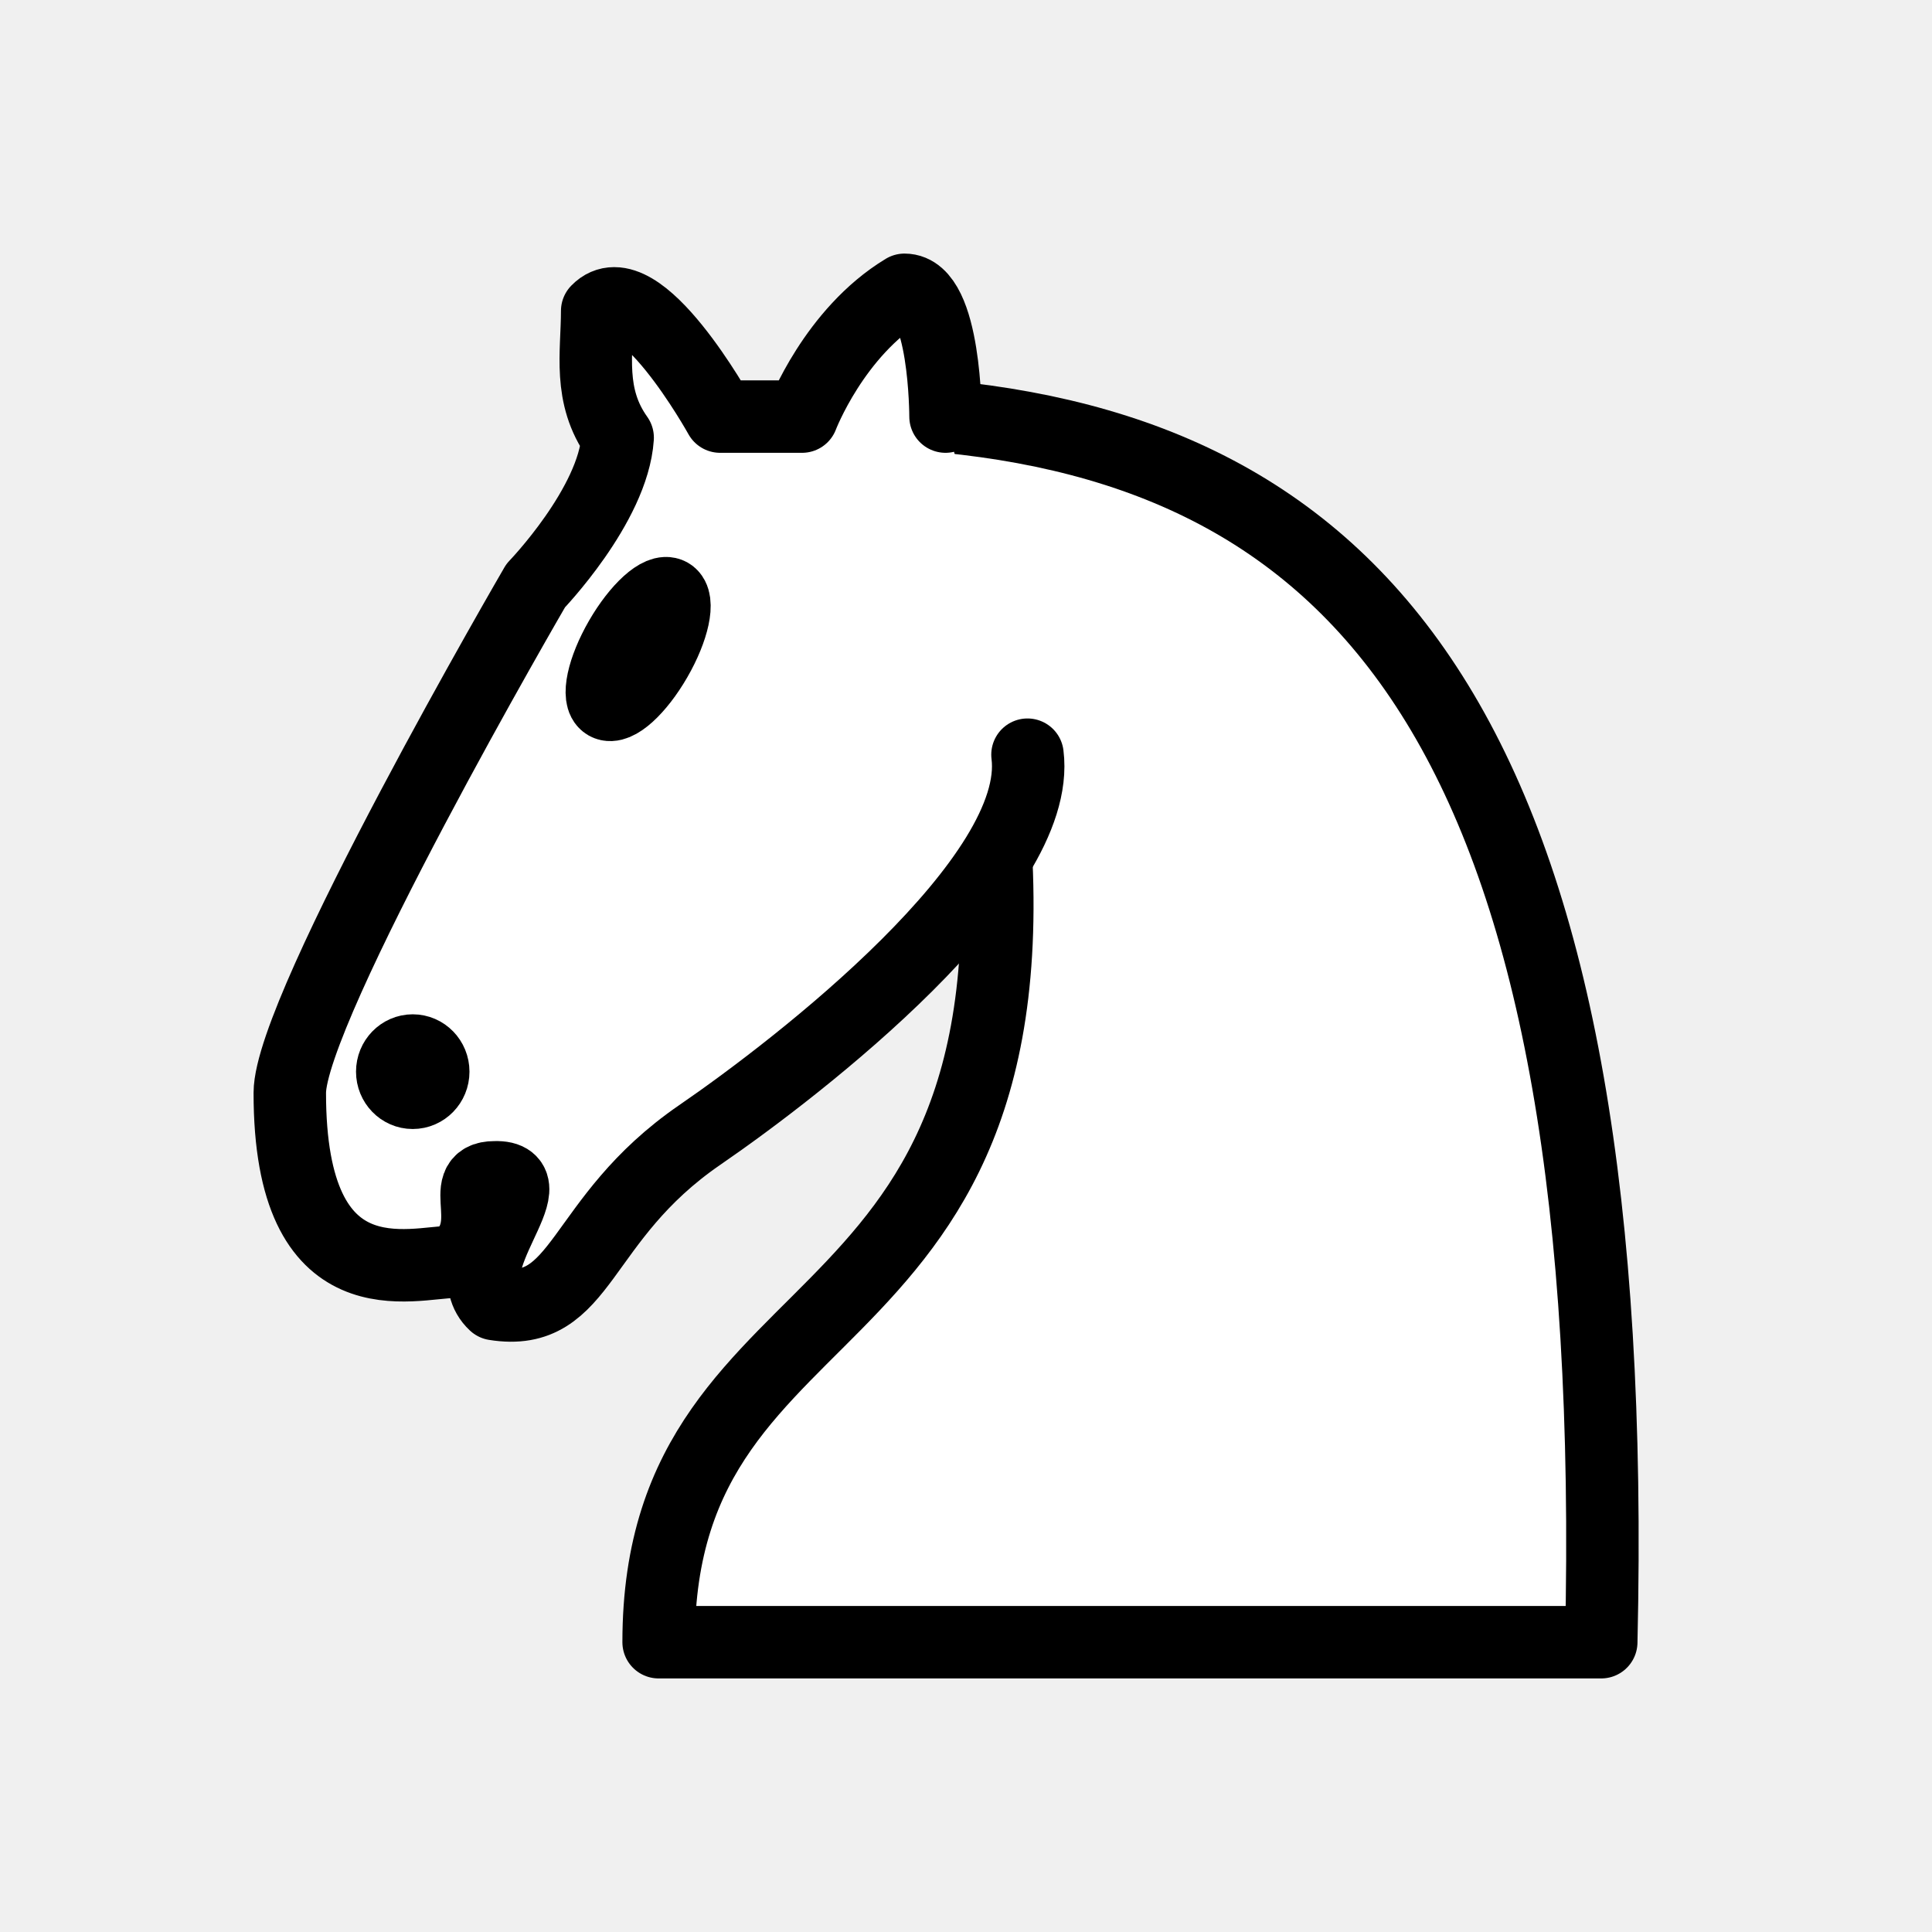
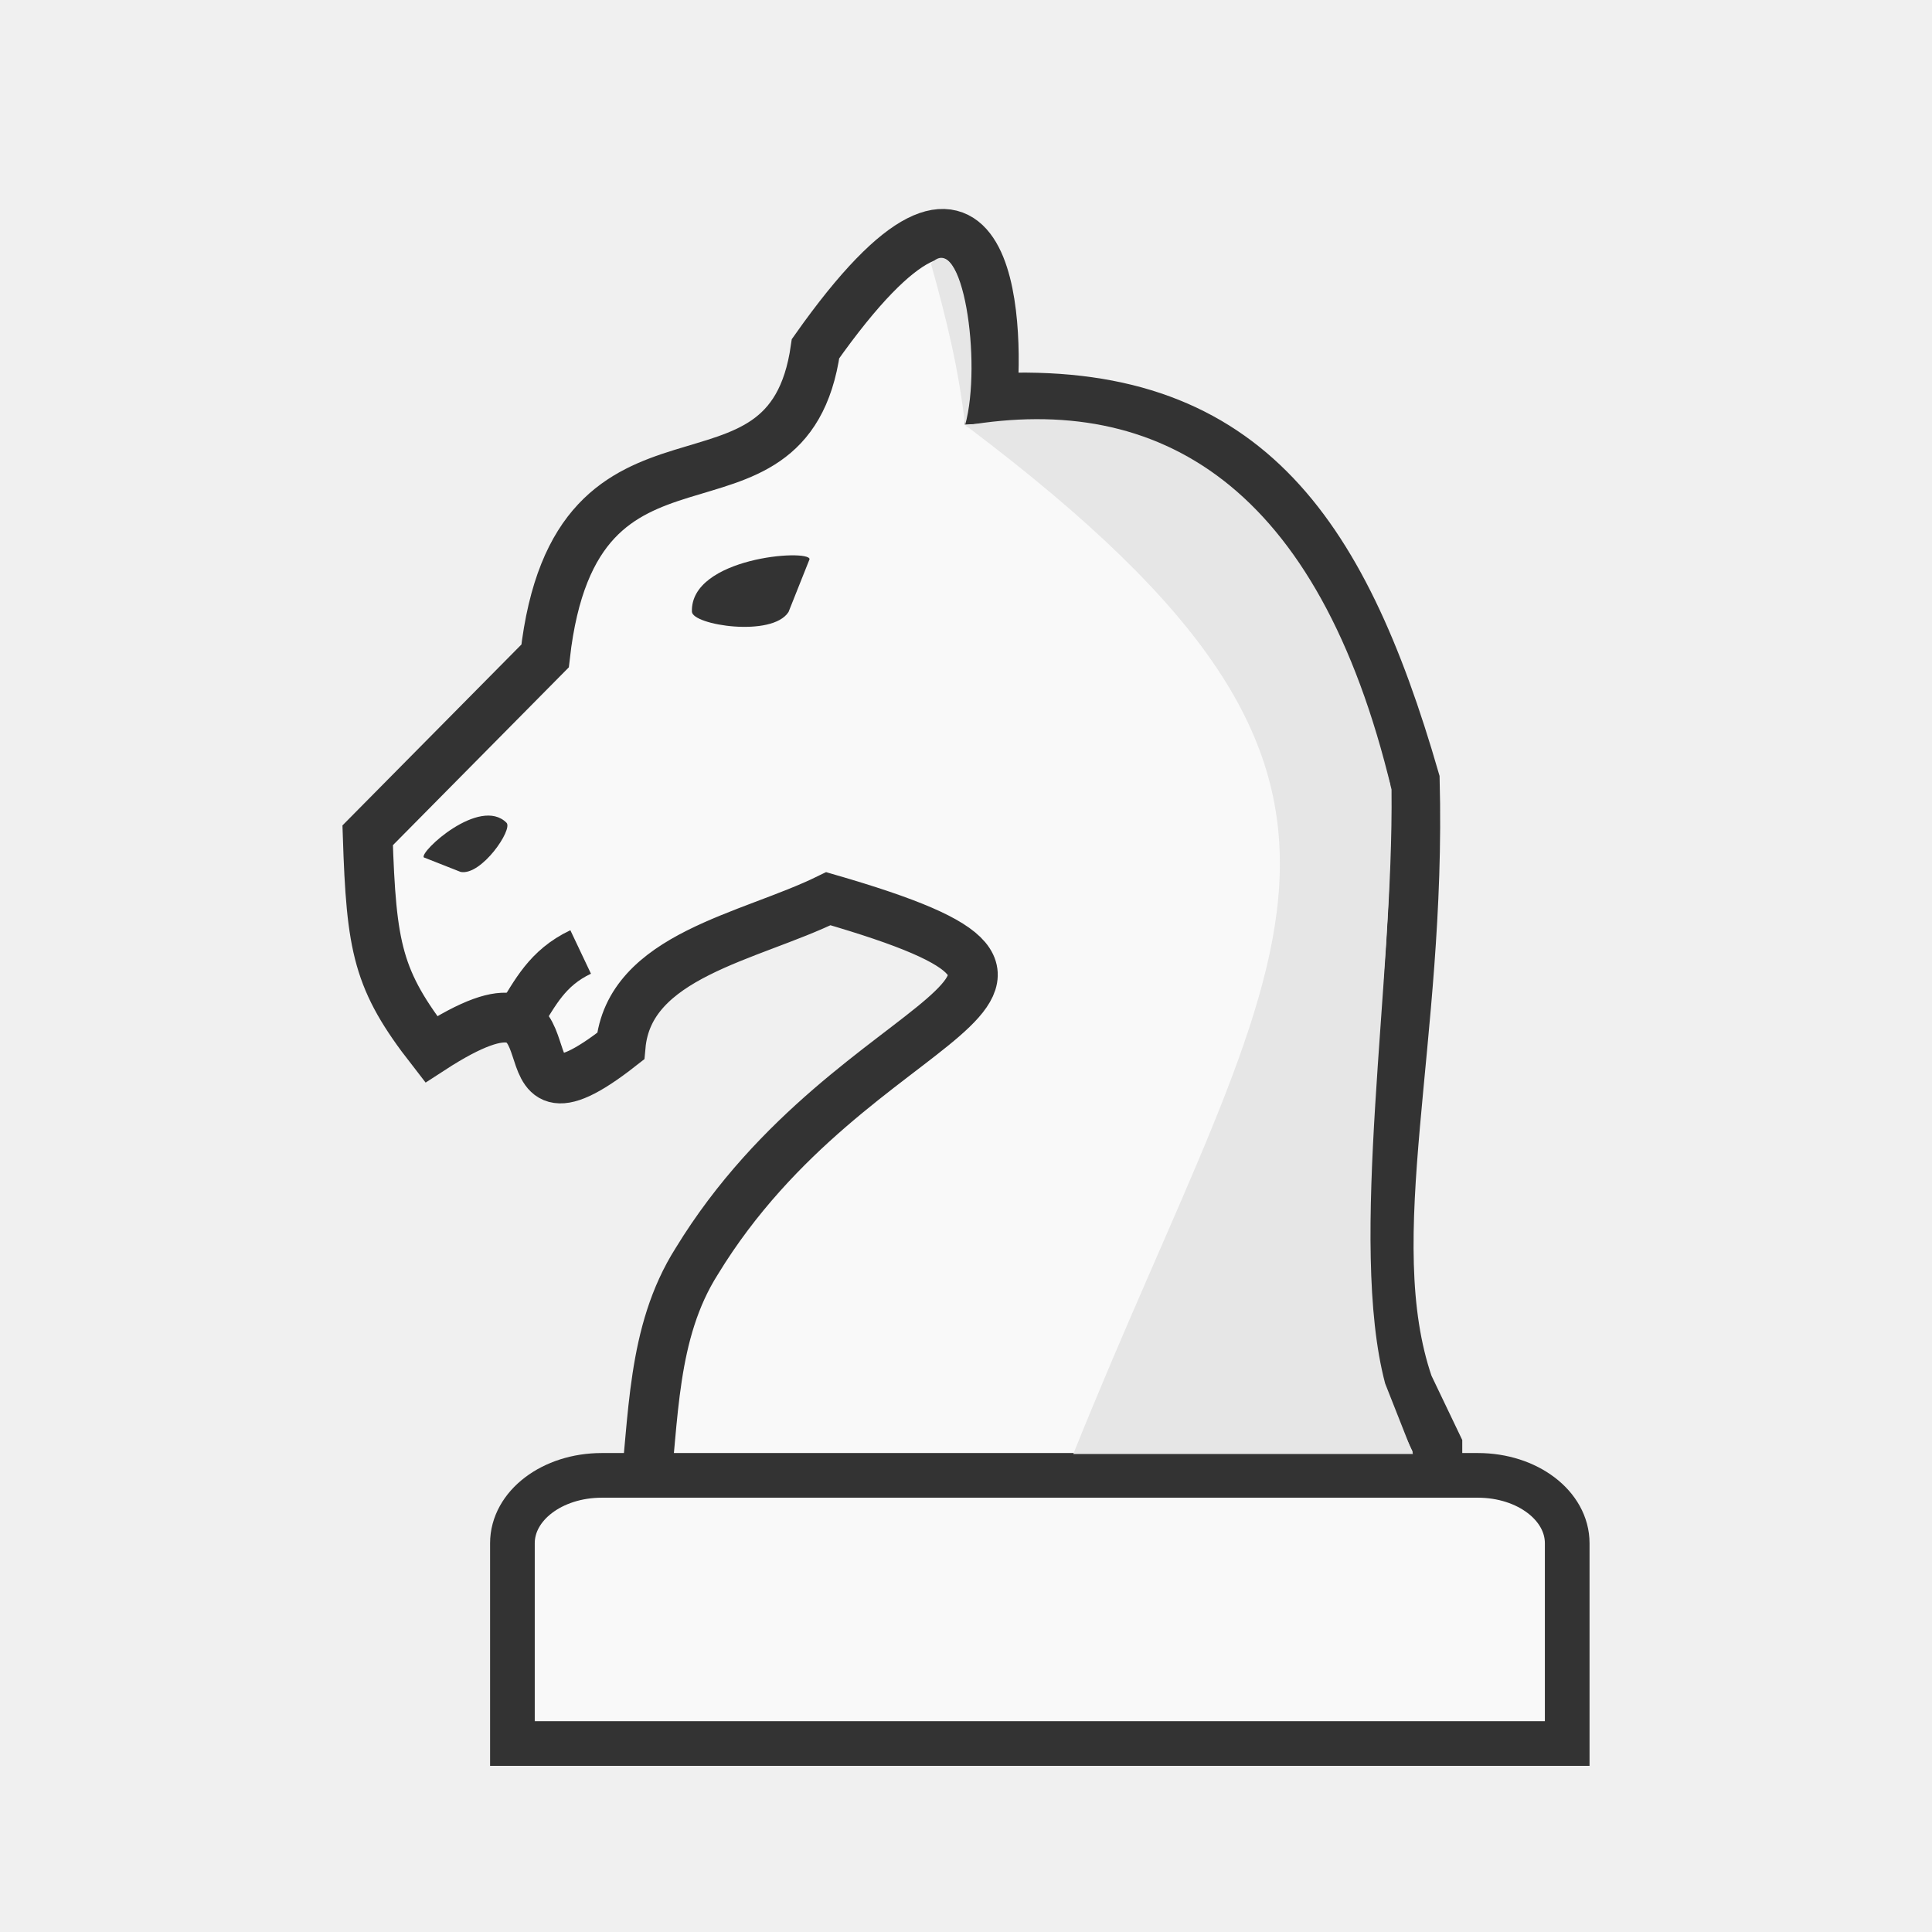
- <svg xmlns="http://www.w3.org/2000/svg" viewBox="0 0 40 40">
-   <g id="wn" stroke-linecap="round" stroke-linejoin="round" transform="translate(6, 6)" stroke="#000000">
-     <path d="M13.576,2.625 C22.485,3.5 27.576,9.625 27.152,28 L7.636,28 C7.636,20.125 16.121,22.312 14.424,9.625" id="Shape" stroke-width="1.5" fill="#FFFFFF" />
-     <path d="M15.273,9.625 C15.595,12.171 10.564,16.074 8.485,17.5 C5.939,19.25 6.092,21.297 4.242,21 C3.358,20.177 5.439,18.34 4.242,18.375 C3.394,18.375 4.404,19.451 3.394,20.125 C2.545,20.125 -0.003,21 -1.90580876e-06,16.625 C-1.90580876e-06,14.875 5.091,6.125 5.091,6.125 C5.091,6.125 6.695,4.463 6.788,3.062 C6.168,2.193 6.364,1.312 6.364,0.438 C7.212,-0.438 8.909,2.625 8.909,2.625 L10.606,2.625 C10.606,2.625 11.268,0.882 12.727,0 C13.576,0 13.576,2.625 13.576,2.625" id="Shape" stroke-width="1.5" fill="#FFFFFF" />
-     <path d="M2.97,16.188 C2.97,16.429 2.78,16.625 2.545,16.625 C2.311,16.625 2.121,16.429 2.121,16.188 C2.121,15.946 2.311,15.75 2.545,15.75 C2.78,15.75 2.97,15.946 2.97,16.188 Z" id="Shape" stroke-width="1.5" fill="#000000" />
-     <path d="M7.636,7.438 C7.636,8.162 7.446,8.75 7.212,8.75 C6.978,8.75 6.788,8.162 6.788,7.438 C6.788,6.713 6.978,6.125 7.212,6.125 C7.446,6.125 7.636,6.713 7.636,7.438 L7.636,7.438 Z" id="Shape" stroke-width="1.5" fill="#000000" transform="translate(7.212121, 7.4375) rotate(30.00073) translate(-7.212121, -7.4375) " />
+ <svg xmlns="http://www.w3.org/2000/svg" clip-rule="evenodd" fill-rule="evenodd" image-rendering="optimizeQuality" shape-rendering="geometricPrecision" text-rendering="geometricPrecision" viewBox="0 0 50 50">
+   <g transform="matrix(.9682497 0 0 .9682497 330.0083 -183.3654)">
+     <g transform="translate(.748355 -.374177)">
+       <g transform="matrix(1.084117 0 0 1.084117 27.96589 -17.43839)">
+         <path d="m-327.432 207.287-4.374 4.422c.091 2.783.241 3.57 1.567 5.275 4.136-2.687 1.202 2.644 4.67-.077.201-2.241 3.173-2.681 5.121-3.635 7.95 2.305.668 2.527-3.244 8.937-1.122 1.769-1.05 3.886-1.299 5.913l19.558-.13v-1.235l-.715-1.494c-1.249-3.633.326-8.495.158-14.922-1.808-6.262-4.287-9.719-10.42-9.407.174-1.859-.01-7.375-4.354-1.223-.684 4.789-5.913.912-6.668 7.576z" fill="#f9f9f9" stroke="#333" stroke-width="1.227" />
+         <path d="m-321.43 206.203c-.403.633-2.373.323-2.382-.008-.041-1.337 2.881-1.55 2.901-1.295" fill="#333" />
+       </g>
+       <path d="m-325.495 229.187c-1.323 0-2.387.809-2.387 1.814.001 1.803-0 3.705 0 5.353h28.193c-0-1.974 0-3.496 0-5.353 0-1.005-1.065-1.814-2.387-1.814z" fill="#f9f9f9" stroke="#333" stroke-linecap="square" stroke-width="1.194" />
+       <path d="m-329.265 213.058c.556.105 1.403-1.138 1.225-1.315-.714-.713-2.339.785-2.209.927" fill="#333" />
+       <path d="m-327.684 216.942c.407-.639.725-1.318 1.626-1.745" fill="none" stroke="#333" stroke-width="1.286" />
+     </g>
+     <g fill="#e6e6e6" fill-rule="evenodd">
+       <path d="m-314.92 200.824c12.846 9.701 8.318 13.645 2.778 27.417l9.079 0-.744-1.885c-.995-3.768.229-10.757.171-15.876-1.952-8.161-6.218-10.615-11.4-9.726z" />
+       <path d="m-315.946 196.428c.427 1.521.742 2.834.912 4.315.462-1.655-.064-5.269-.912-4.315z" />
+     </g>
  </g>
</svg>
